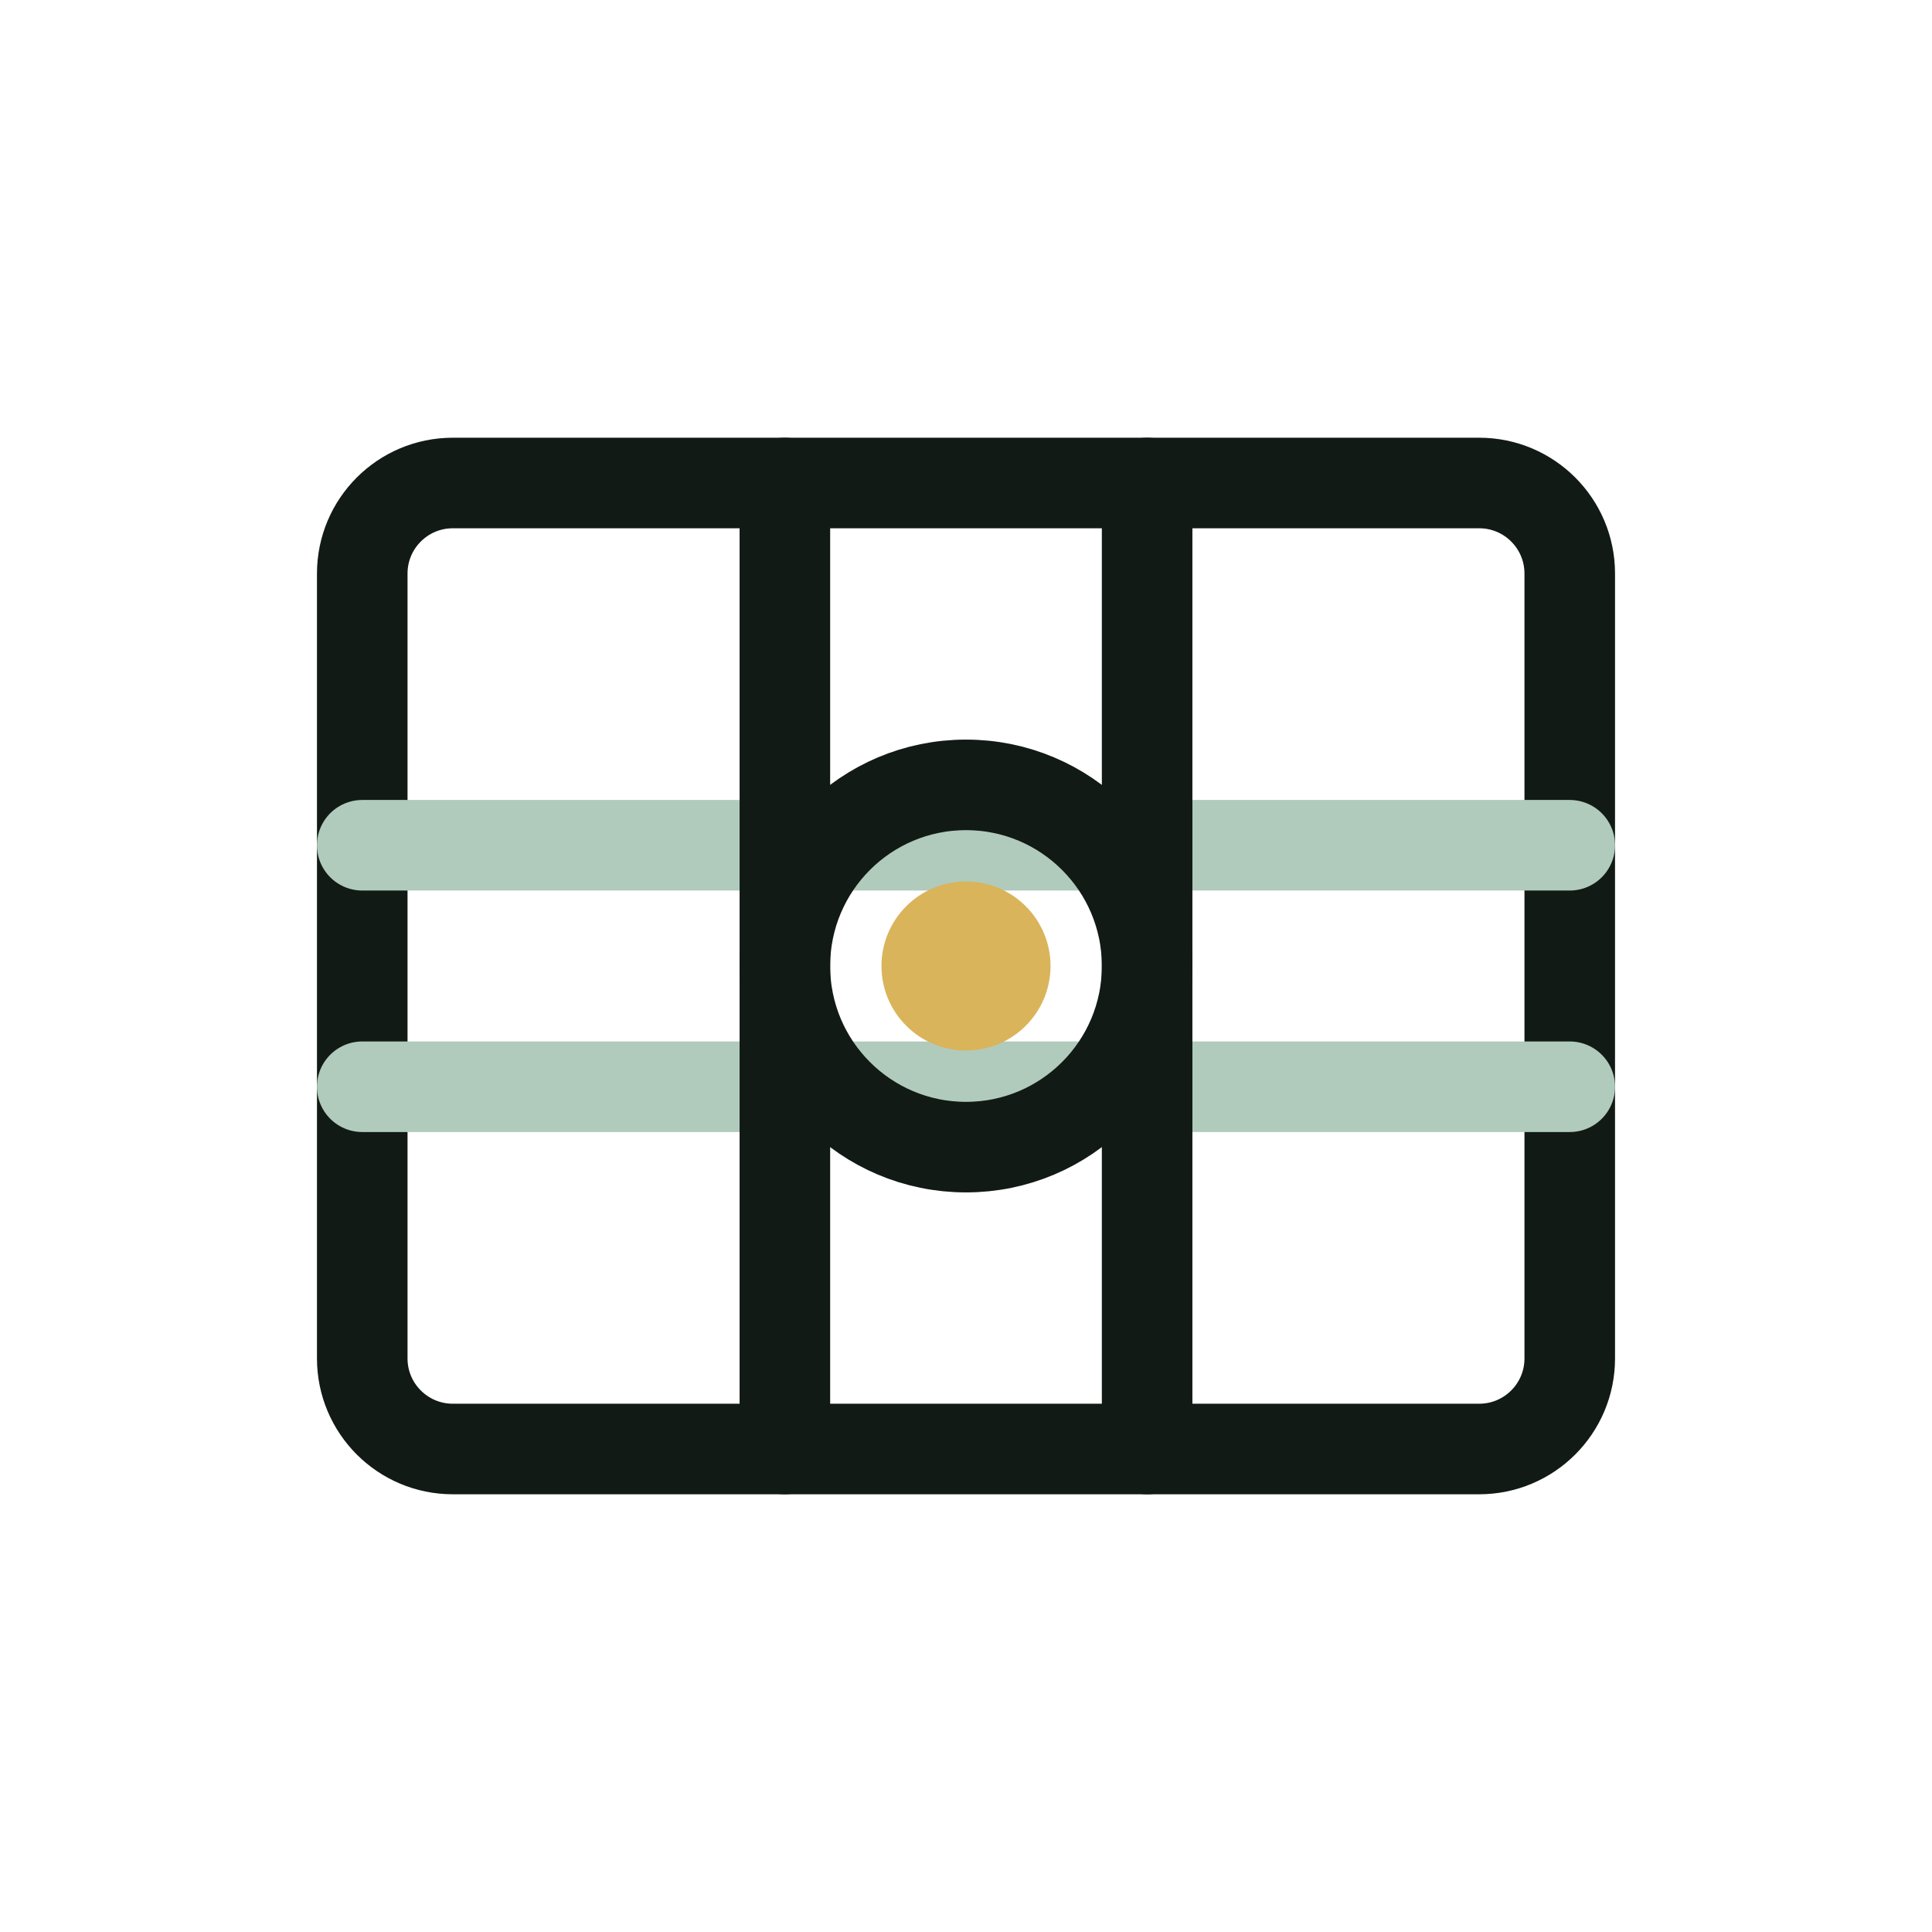
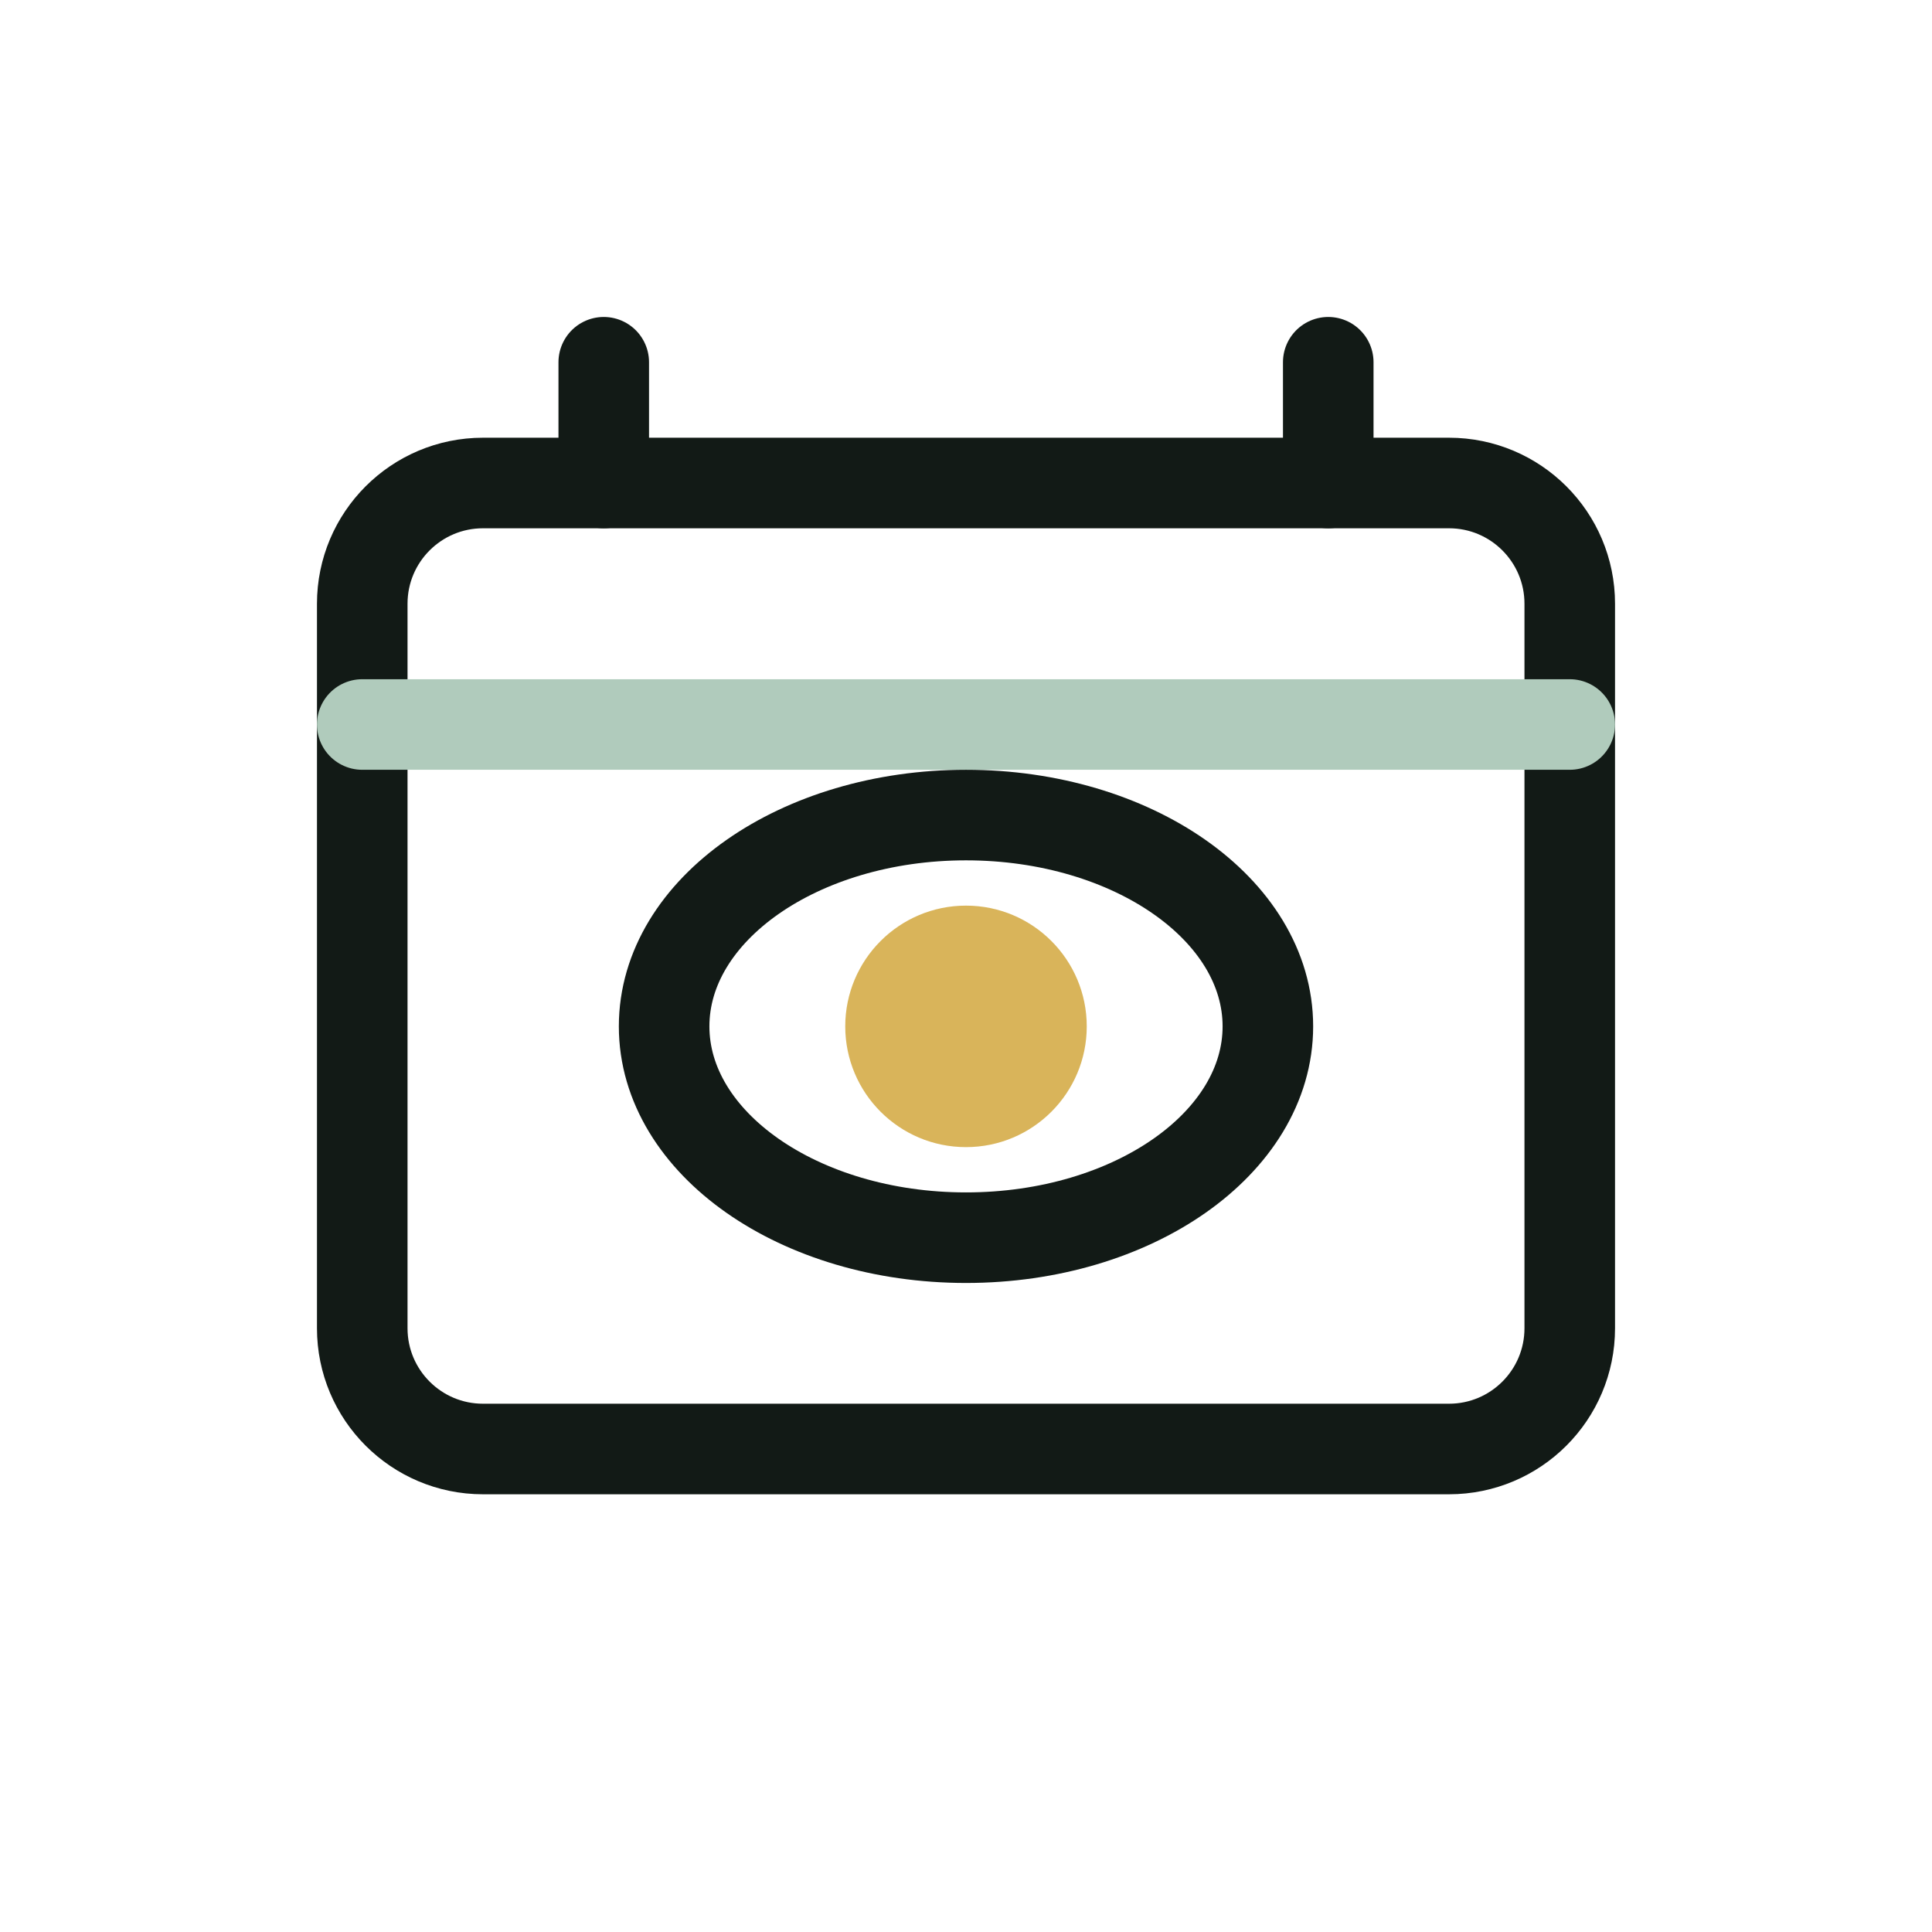
<svg xmlns="http://www.w3.org/2000/svg" viewBox="0 0 32 32" width="32" height="32" fill="none">
-   <rect x="6" y="8" width="20" height="16" rx="1.5" stroke="#121A16" stroke-width="1.5" />
-   <path stroke="#B0CBBC" stroke-width="1.5" stroke-linecap="round" d="M6 14h20M6 18h20" />
-   <path stroke="#121A16" stroke-width="1.5" stroke-linecap="round" d="M13 8v16M19 8v16" />
-   <circle cx="16" cy="16" r="3" stroke="#121A16" stroke-width="1.5" />
-   <circle cx="16" cy="16" r="1.4" fill="#D9B45A" />
+   <rect x="6" y="8" width="20" height="16" rx="2" stroke="#121A16" stroke-width="1.5" />
+   <path stroke="#B0CBBC" stroke-width="1.5" stroke-linecap="round" d="M6 12h20" />
+   <ellipse cx="16" cy="17" rx="5" ry="3.5" stroke="#121A16" stroke-width="1.5" />
+   <circle cx="16" cy="17" r="2" fill="#D9B45A" />
+   <path stroke="#121A16" stroke-width="1.5" stroke-linecap="round" d="M10 8V6M22 8V6" />
</svg>
